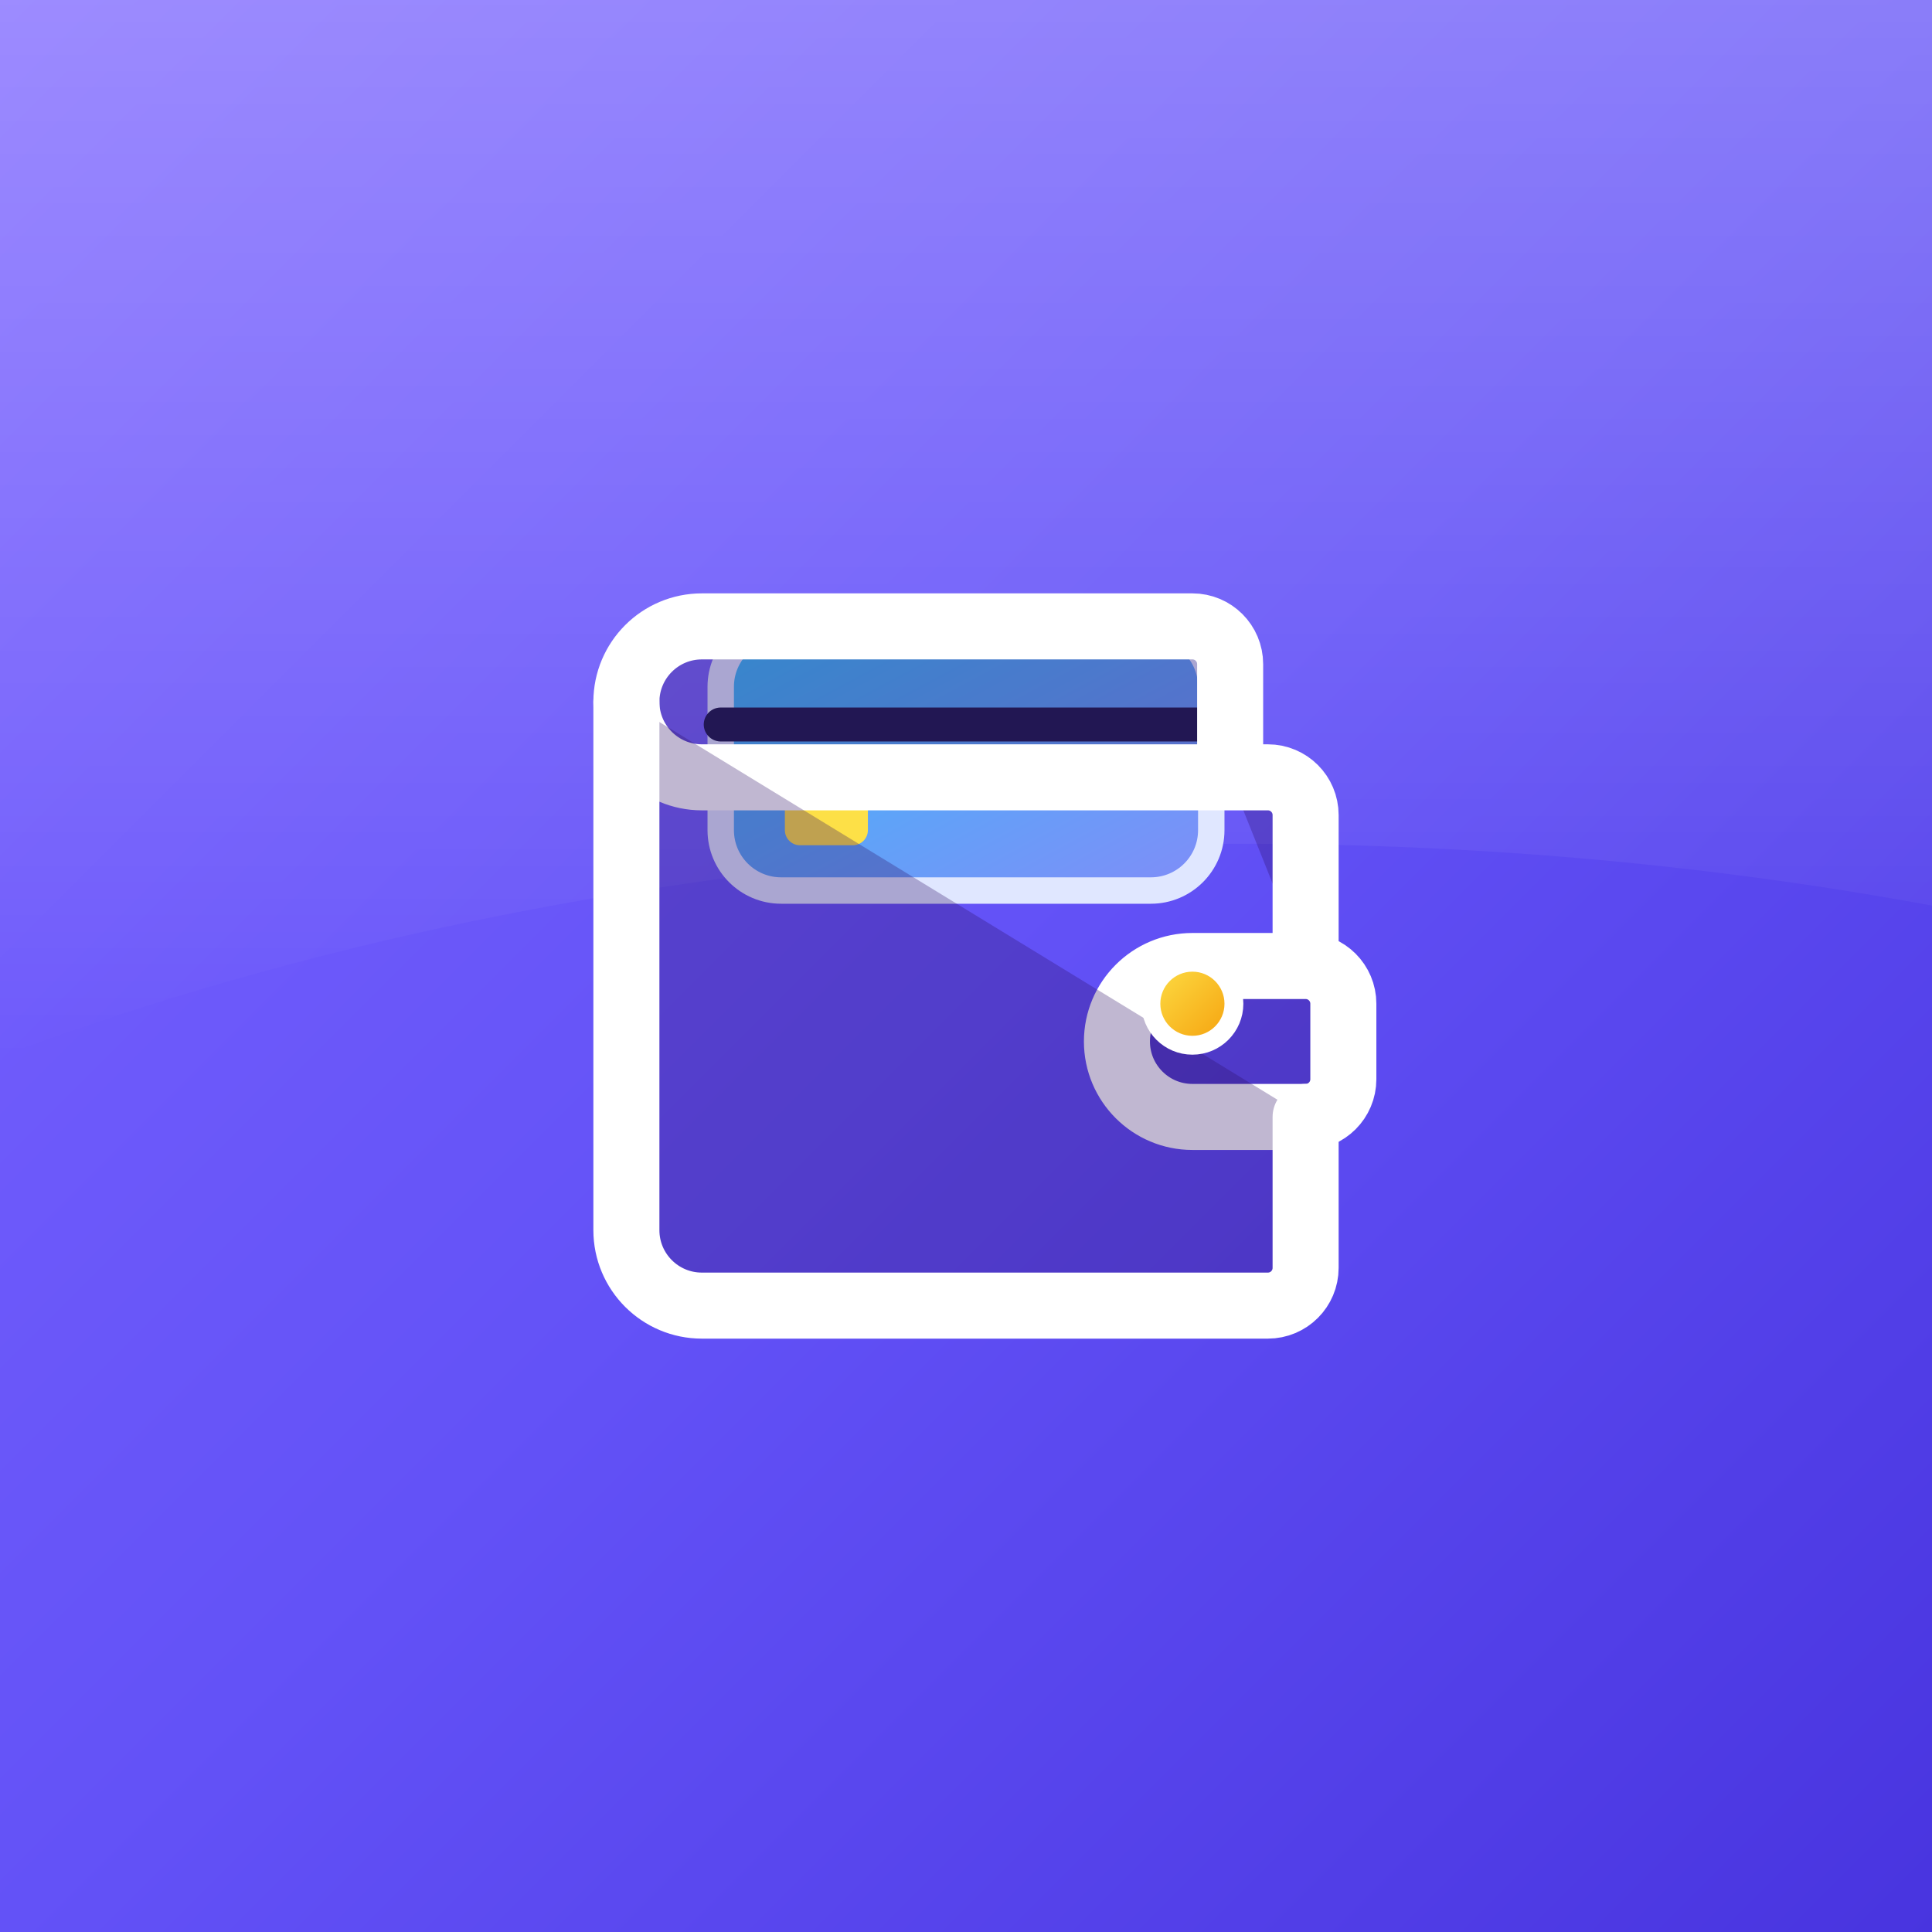
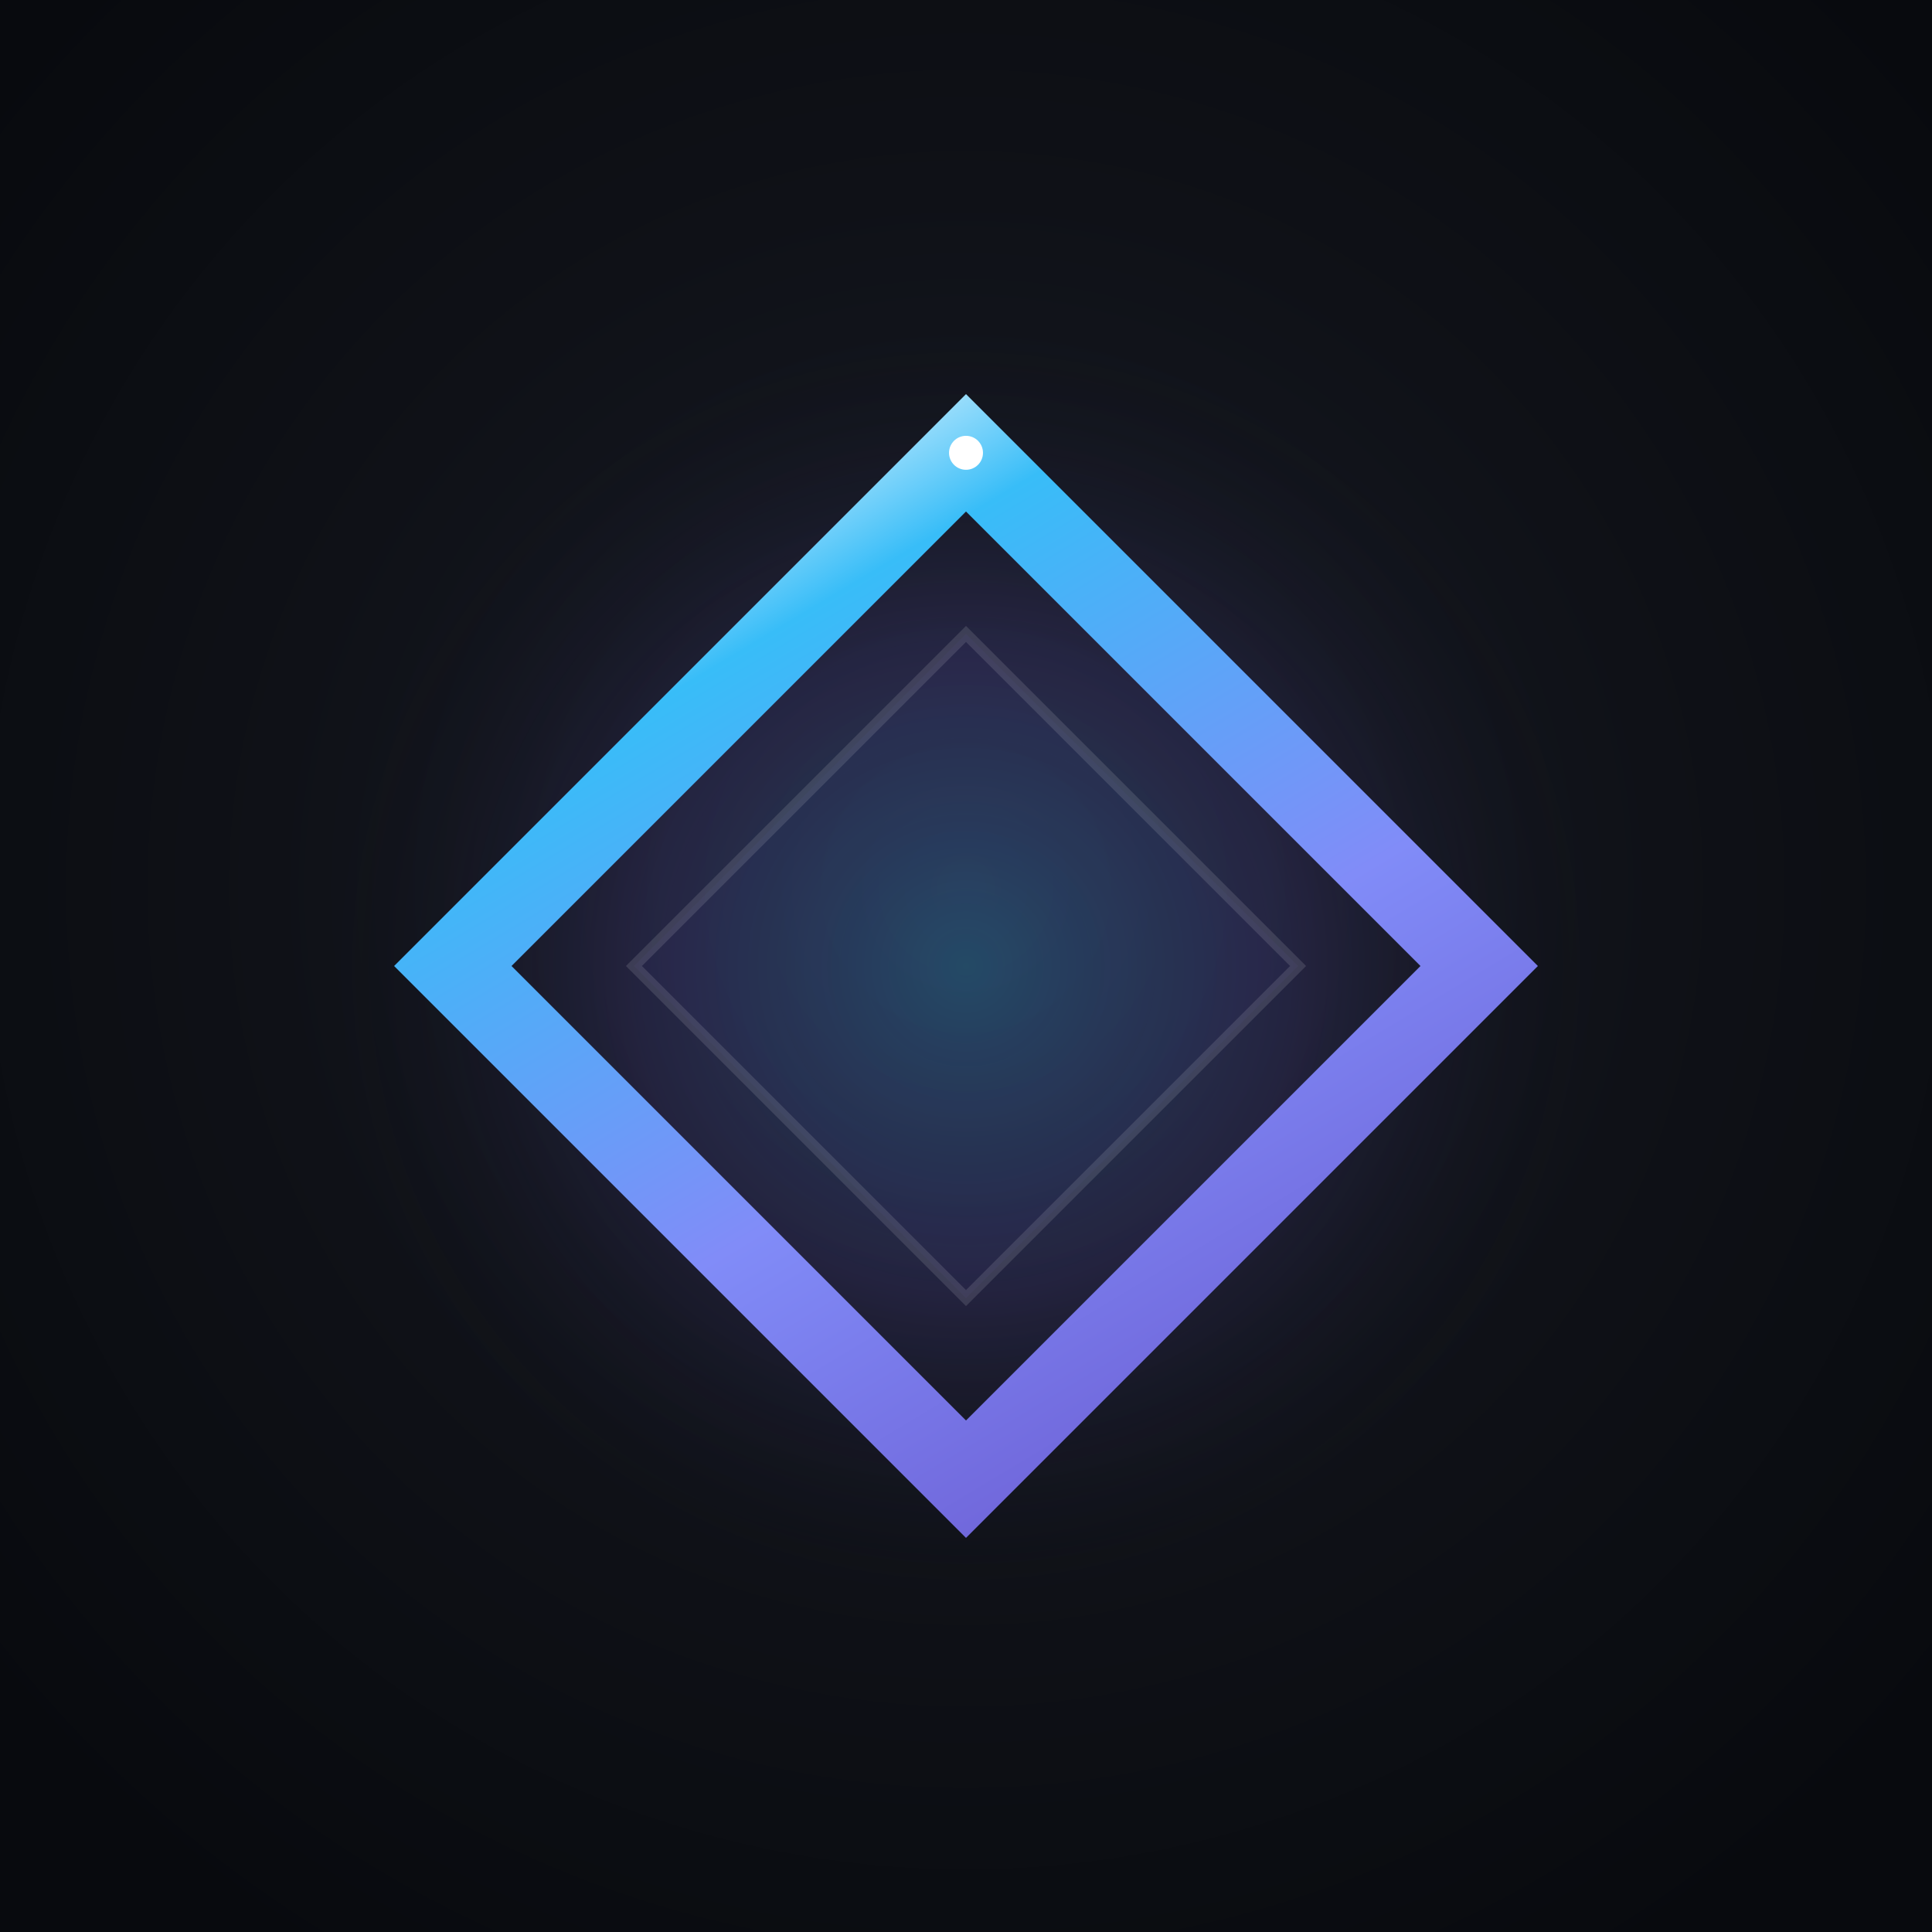
<svg xmlns="http://www.w3.org/2000/svg" viewBox="0 0 512 512" width="100%" height="100%">
  <defs>
-     <linearGradient id="maskBgGrad" x1="0%" y1="0%" x2="100%" y2="100%">
-       <stop offset="0%" stop-color="#7C65FF" />
-       <stop offset="50%" stop-color="#6352F7" />
-       <stop offset="100%" stop-color="#4834DF" />
+     <radialGradient id="maskIconBgGrad" cx="50%" cy="46%" r="65%">
+       <stop offset="0%" stop-color="#191D28" />
+       <stop offset="55%" stop-color="#0F1117" />
+       <stop offset="100%" stop-color="#080A0E" />
+     </radialGradient>
+     <linearGradient id="maskIconDiamondGrad" x1="20%" y1="0%" x2="80%" y2="100%">
+       <stop offset="0%" stop-color="#FFFFFF" />
+       <stop offset="18%" stop-color="#38BDF8" />
+       <stop offset="60%" stop-color="#818CF8" />
+       <stop offset="100%" stop-color="#6C5DD3" />
    </linearGradient>
-     <linearGradient id="cardAccentGradM" x1="0%" y1="0%" x2="100%" y2="100%">
-       <stop offset="0%" stop-color="#38BDF8" />
-       <stop offset="100%" stop-color="#818CF8" />
-     </linearGradient>
-     <linearGradient id="coinGradM" x1="0%" y1="0%" x2="100%" y2="100%">
-       <stop offset="0%" stop-color="#FDE047" />
-       <stop offset="100%" stop-color="#F59E0B" />
-     </linearGradient>
-     <linearGradient id="glossHighlightM" x1="0%" y1="0%" x2="0%" y2="100%">
-       <stop offset="0%" stop-color="#FFFFFF" stop-opacity="0.25" />
-       <stop offset="100%" stop-color="#FFFFFF" stop-opacity="0" />
-     </linearGradient>
+     <radialGradient id="maskIconGlow" cx="50%" cy="50%" r="50%">
+       <stop offset="0%" stop-color="rgba(56, 189, 248, 0.28)" />
+       <stop offset="50%" stop-color="rgba(108, 93, 211, 0.18)" />
+       <stop offset="100%" stop-color="rgba(15, 17, 23, 0)" />
+     </radialGradient>
  </defs>
-   <rect width="512" height="512" fill="url(#maskBgGrad)" />
-   <path d="M0 0 L512 0 L512 240 C350 210, 160 220, 0 280 Z" fill="url(#glossHighlightM)" />
-   <g transform="translate(136, 136) scale(10)" stroke-linecap="round" stroke-linejoin="round">
-     <rect x="5.5" y="3" width="13" height="7" rx="1.6" fill="url(#cardAccentGradM)" stroke="#E0E7FF" stroke-width="0.7" />
-     <line x1="5.5" y1="5.6" x2="18.5" y2="5.6" stroke="#1E1B4B" stroke-width="0.9" />
-     <rect x="7.2" y="7.2" width="2.2" height="1.6" rx="0.4" fill="#FDE047" stroke="none" />
-     <path d="M19 7V4a1 1 0 0 0-1-1H5a2 2 0 0 0 0 4h15a1 1 0 0 1 1 1v4h-3a2 2 0 0 0 0 4h3a1 1 0 0 0 1-1v-2a1 1 0 0 0-1-1" fill="#2E1065" fill-opacity="0.3" stroke="#FFFFFF" stroke-width="1.75" />
-     <path d="M3 5v14a2 2 0 0 0 2 2h15a1 1 0 0 0 1-1v-4" fill="#2E1065" fill-opacity="0.3" stroke="#FFFFFF" stroke-width="1.75" />
-     <circle cx="18" cy="13" r="1.1" fill="url(#coinGradM)" stroke="#FFFFFF" stroke-width="0.5" />
-   </g>
+   <rect width="512" height="512" fill="url(#maskIconBgGrad)" />
+   <circle cx="256" cy="256" r="170" fill="url(#maskIconGlow)" />
+   <polygon points="256,168 344,256 256,344 168,256" fill="rgba(108, 93, 211, 0.05)" stroke="rgba(255, 255, 255, 0.12)" stroke-width="3" stroke-linejoin="miter" stroke-miterlimit="10" />
+   <polygon points="256,120 392,256 256,392 120,256" fill="none" stroke="url(#maskIconDiamondGrad)" stroke-width="22" stroke-linejoin="miter" stroke-miterlimit="10" />
+   <circle cx="256" cy="120" r="4.5" fill="#FFFFFF" />
</svg>
